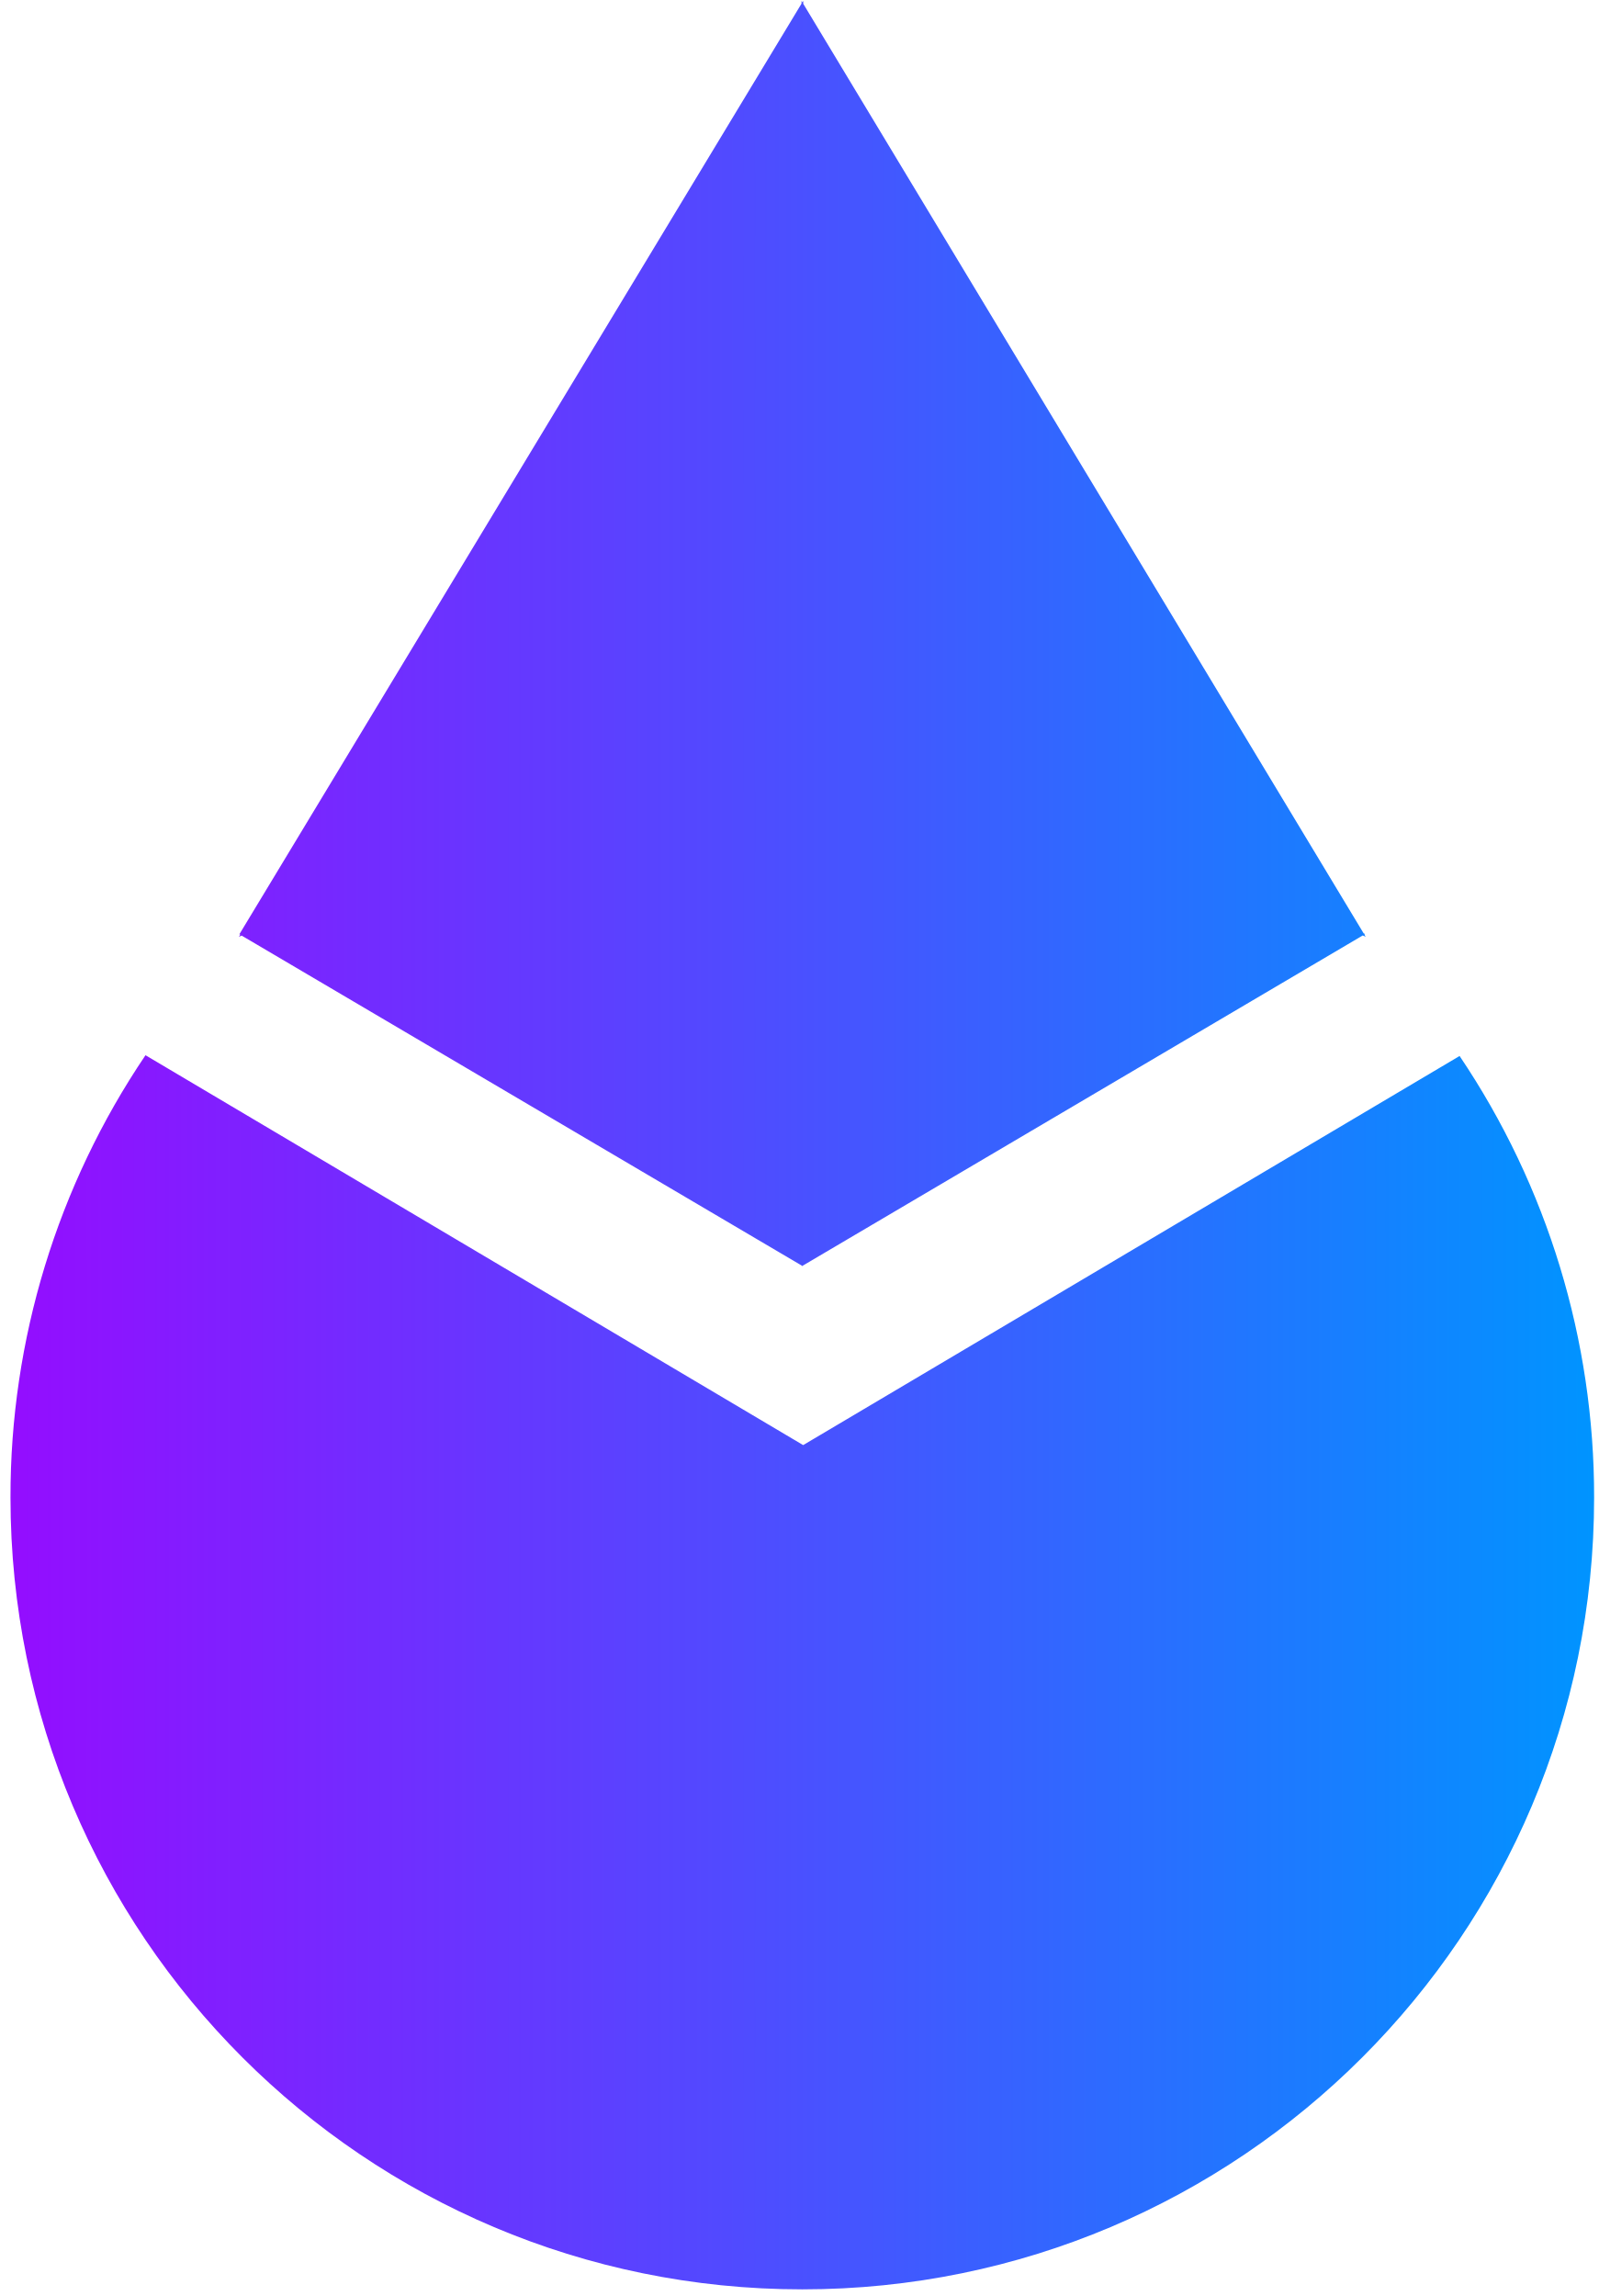
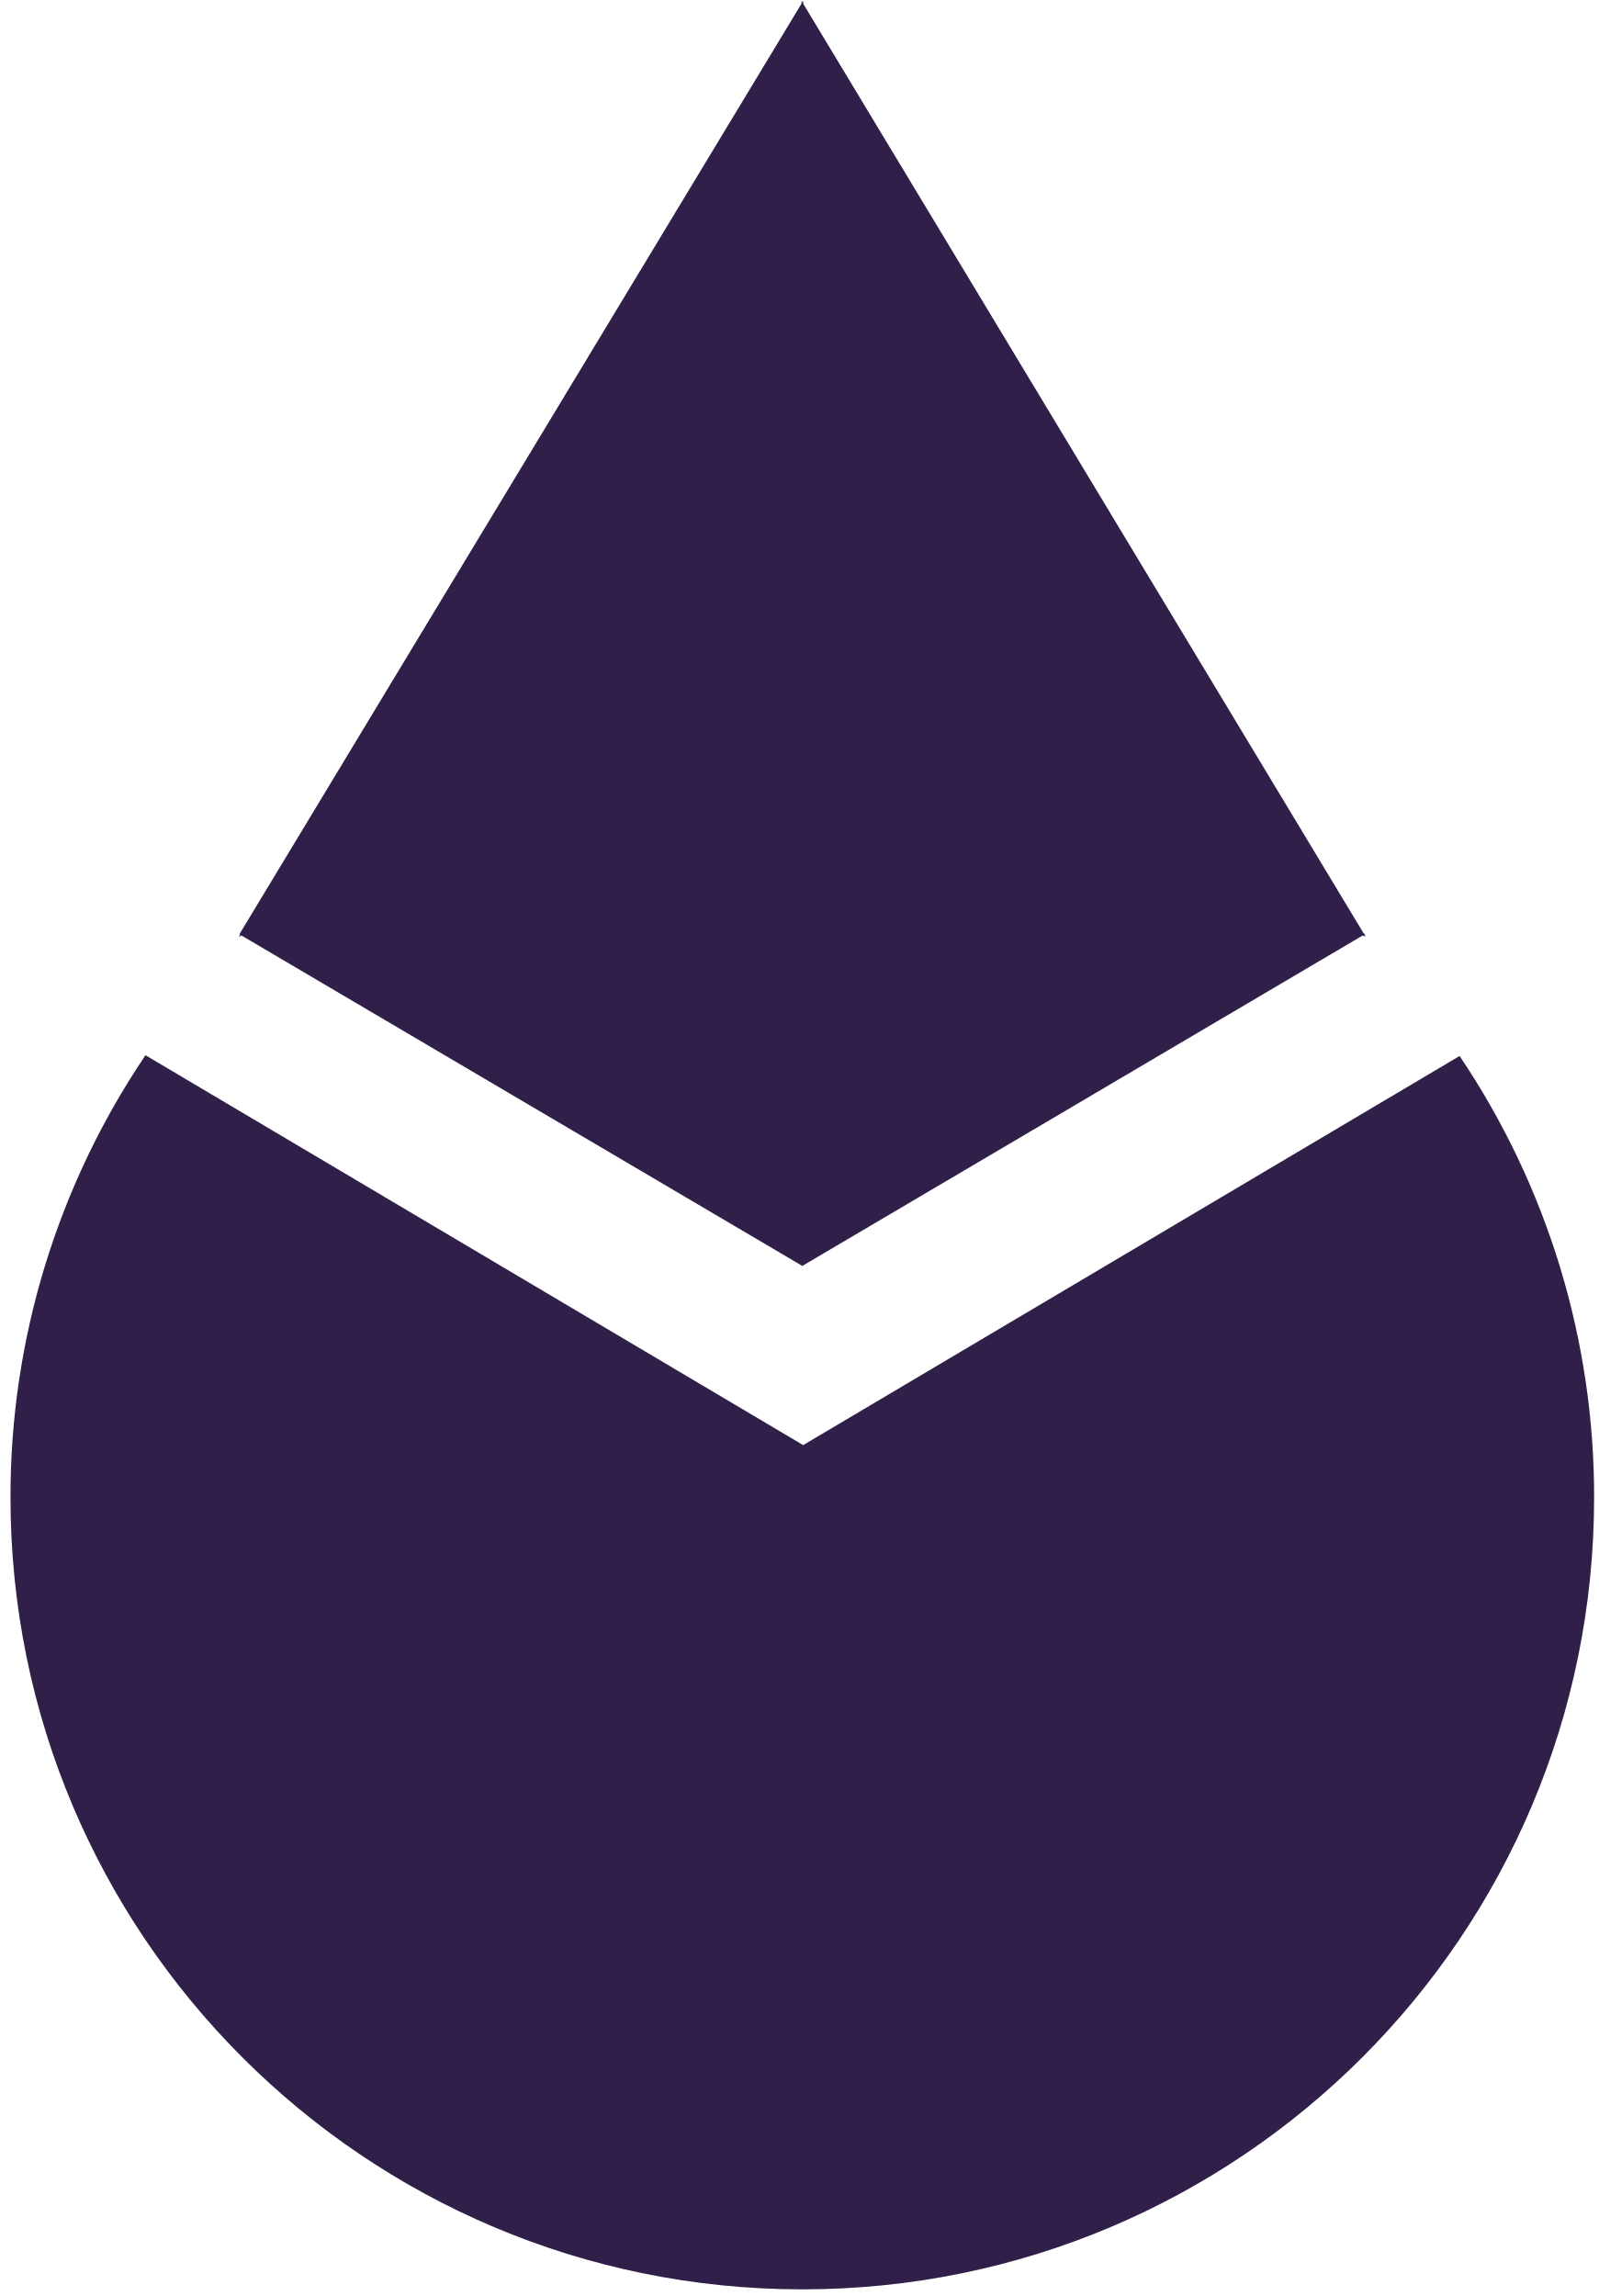
<svg xmlns="http://www.w3.org/2000/svg" width="126" height="181" viewBox="0 0 126 181" fill="none">
  <path fill-rule="evenodd" clip-rule="evenodd" d="M107.551 73.673C107.588 73.731 107.623 73.79 107.657 73.848L107.426 73.744L63.267 99.784V99.807H63.246H63.226V99.784L19.048 73.755L18.832 73.859C18.866 73.8 18.901 73.742 18.938 73.684L18.873 73.645L63.183 0.285V0.069L63.25 0.181L63.319 0.069V0.295L107.497 73.582L107.616 73.634L107.551 73.673ZM63.313 113.921L115.059 83.246C121.989 93.532 125.682 105.657 125.663 118.06C125.663 152.531 97.715 180.477 63.244 180.477C28.774 180.477 0.827 152.531 0.827 118.06C0.806 105.633 4.513 93.485 11.469 83.186L63.313 113.921Z" fill="url(#paint0_linear_713_11867)" />
  <defs>
    <linearGradient id="paint0_linear_713_11867" x1="0.827" y1="131.831" x2="125.663" y2="131.831" gradientUnits="userSpaceOnUse">
-       <stop stop-color="#940DFF" />
-       <stop offset="1" stop-color="#0094FF" />
+       <stop stop-color="#2f1f49" />
+       <stop offset="1" stop-color="#2f1f49" />
    </linearGradient>
  </defs>
</svg>
